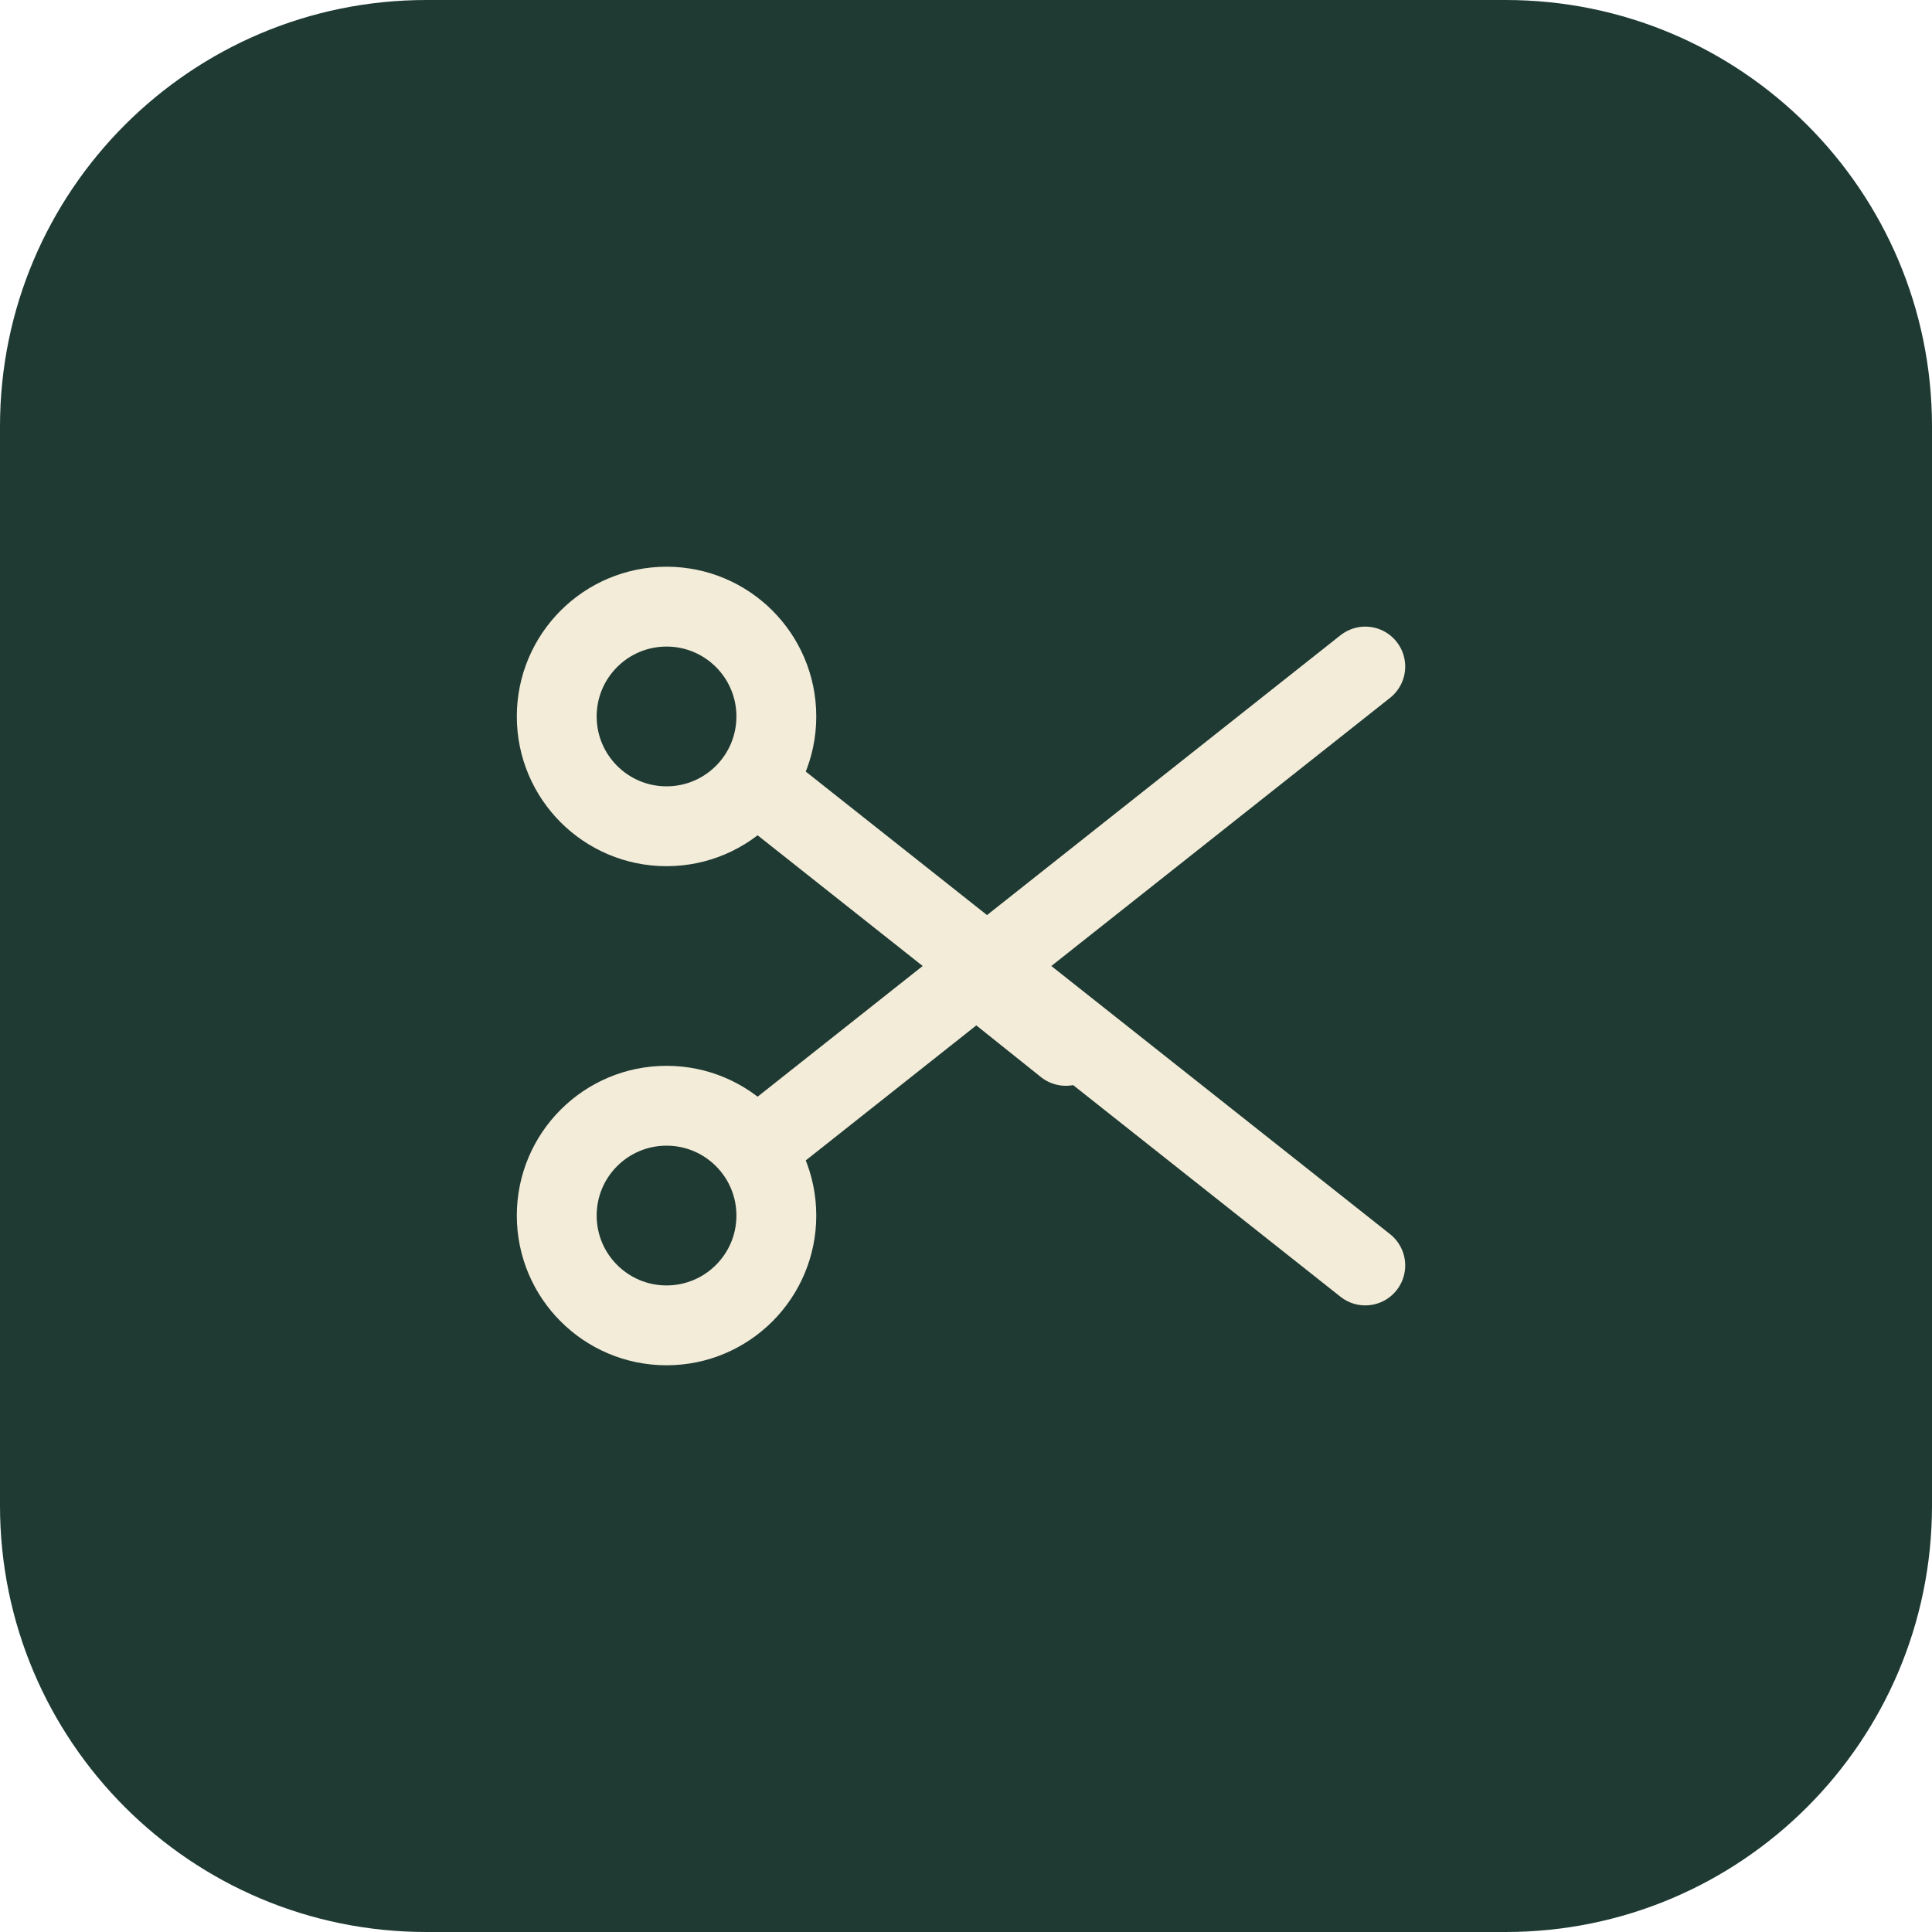
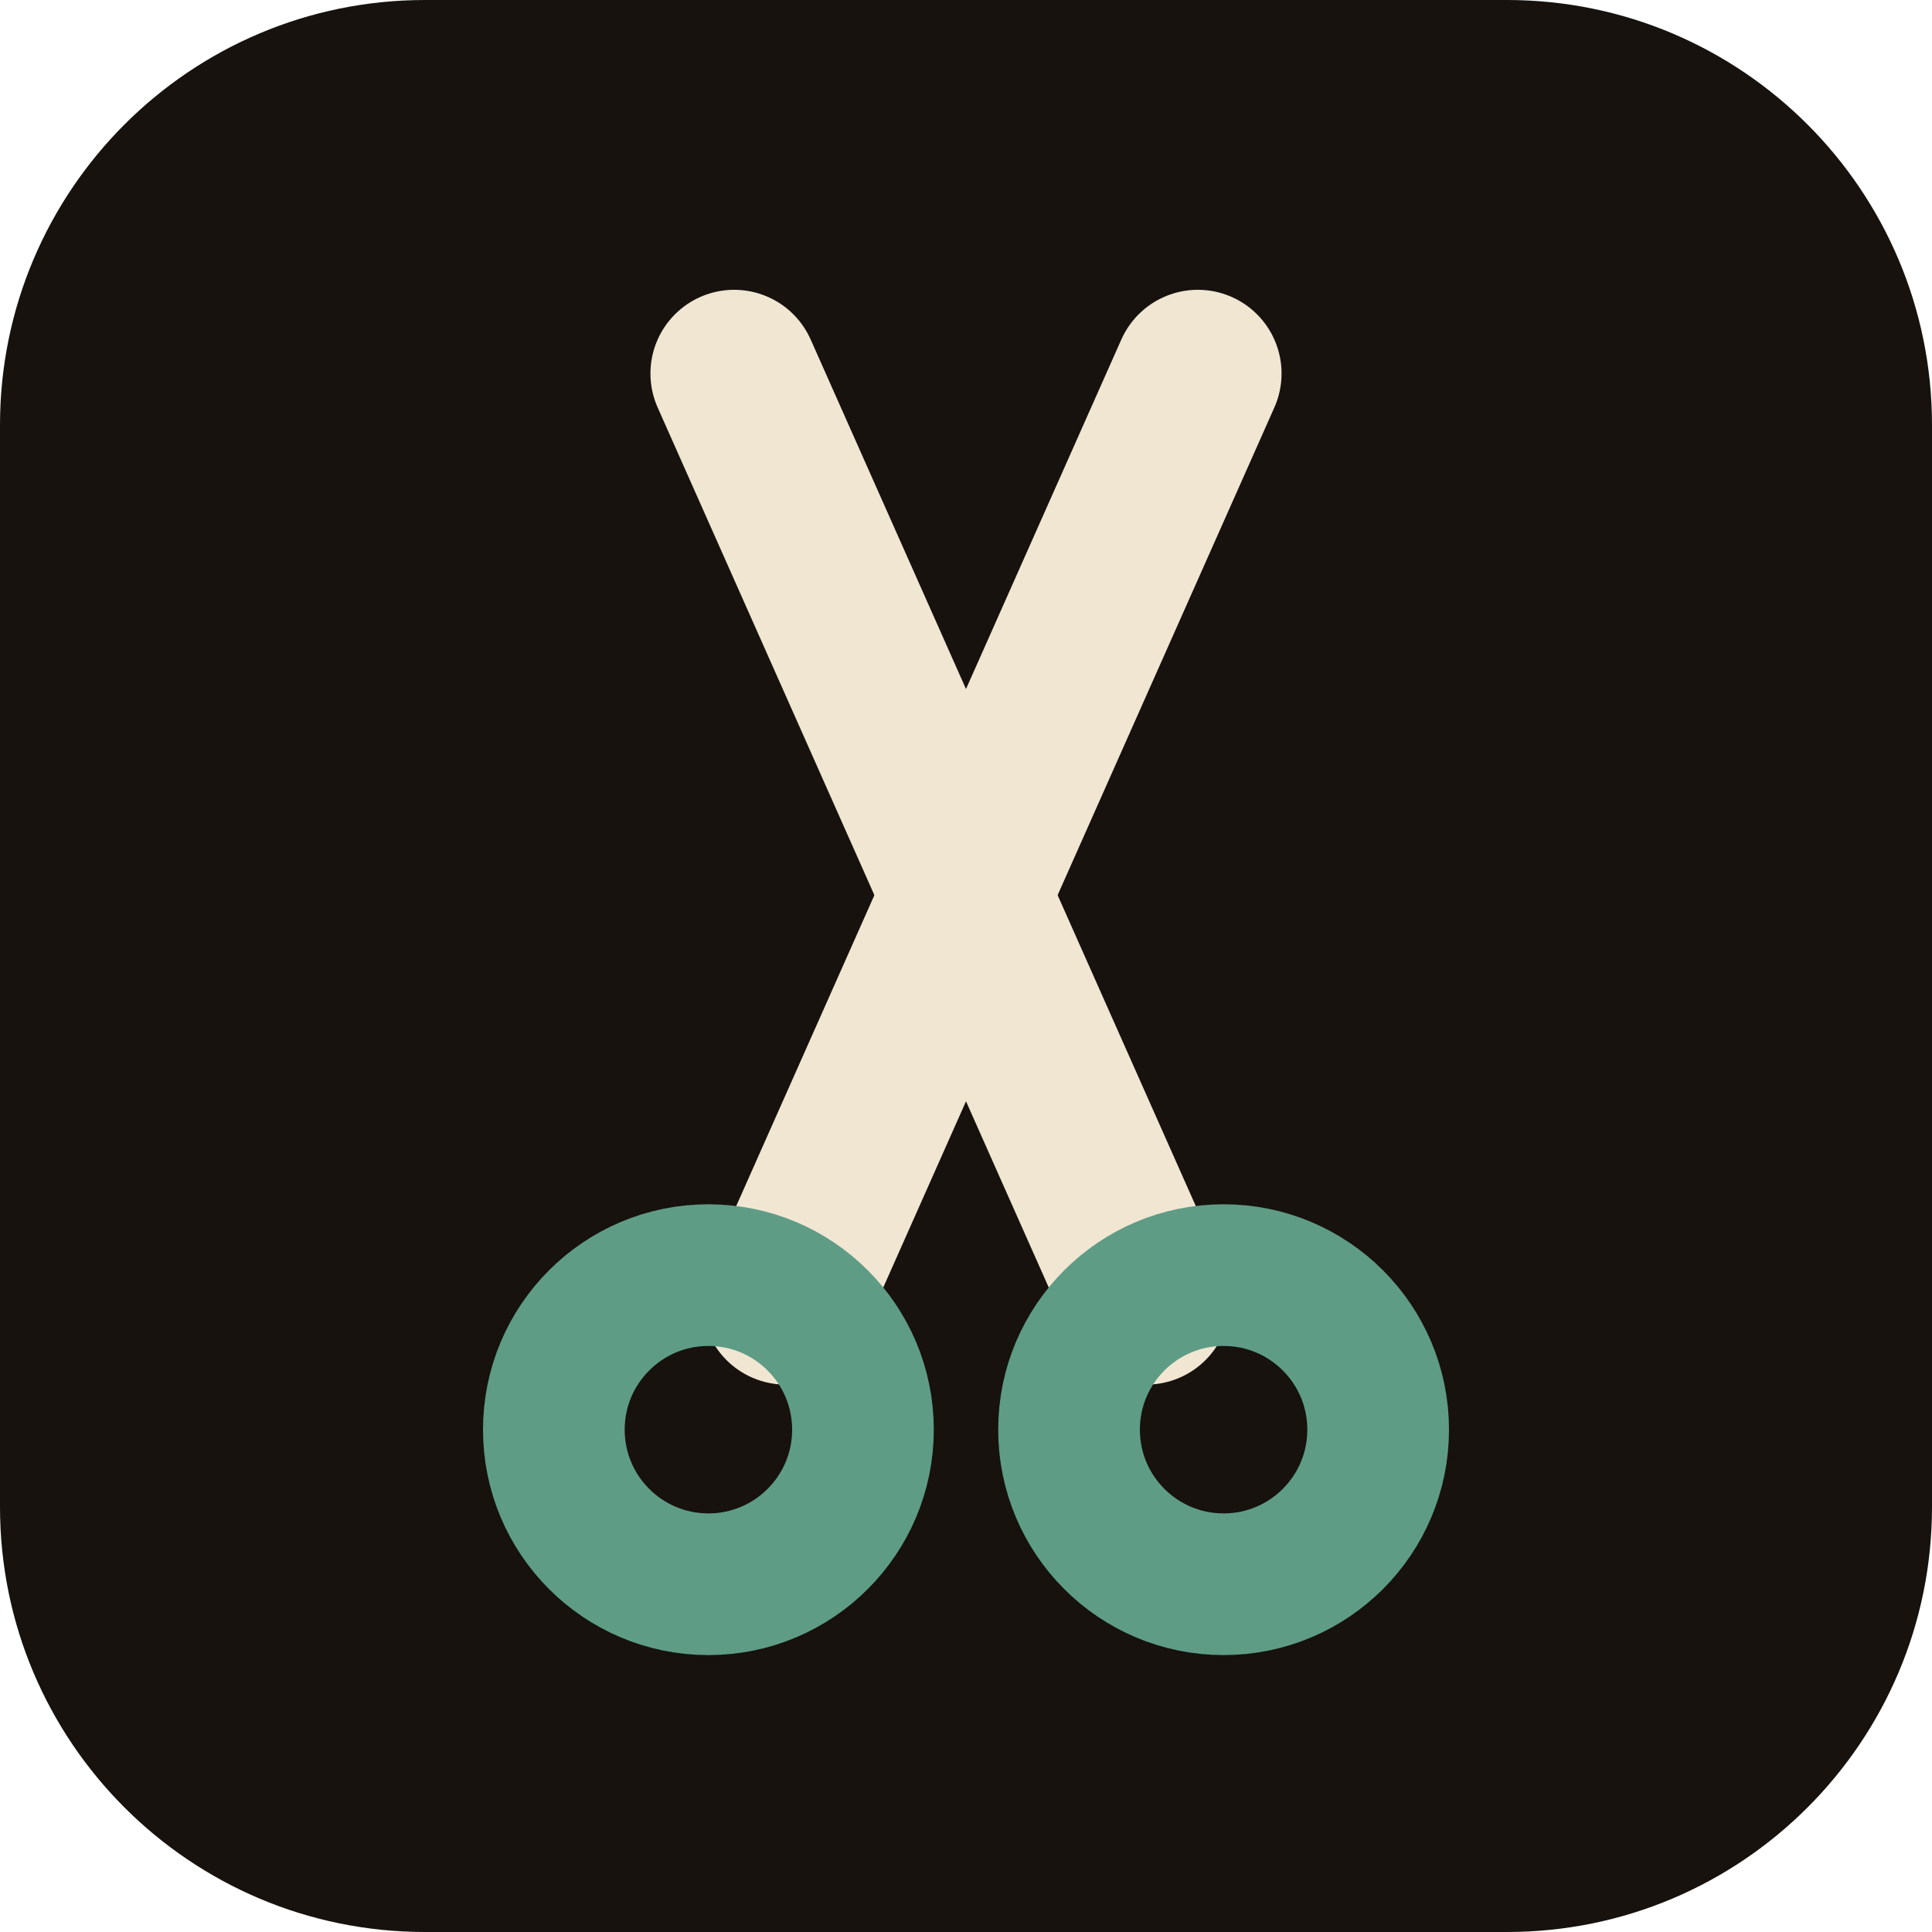
- <svg xmlns="http://www.w3.org/2000/svg" width="512" height="512" viewBox="0 0 512 512">
-   <rect width="512" height="512" rx="113" fill="#1e3a33" />
-   <g transform="translate(97.28 97.28) scale(13.22667)">
-     <g fill="none" stroke="#f3ecd9" stroke-width="1.6" stroke-linecap="round" stroke-linejoin="round">
-       <circle cx="6" cy="7" r="2.2" />
-       <circle cx="6" cy="17" r="2.2" />
-       <path d="M8 8.5L20 18M8 15.5L20 6M12 12l2 1.6" />
-     </g>
+ <svg xmlns="http://www.w3.org/2000/svg" width="120" height="120" viewBox="0 0 120 120">
+   <rect width="120" height="120" rx="26.4" fill="#17120E" />
+   <g transform="translate(12.0 12.0) scale(0.8)">
+     <line x1="46" y1="86" x2="78" y2="14" stroke="#F0E6D2" stroke-width="13" stroke-linecap="round" />
+     <line x1="74" y1="86" x2="42" y2="14" stroke="#F0E6D2" stroke-width="13" stroke-linecap="round" />
+     <circle cx="40" cy="96" r="12" fill="none" stroke="#5E9C86" stroke-width="11" />
+     <circle cx="80" cy="96" r="12" fill="none" stroke="#5E9C86" stroke-width="11" />
  </g>
</svg>
